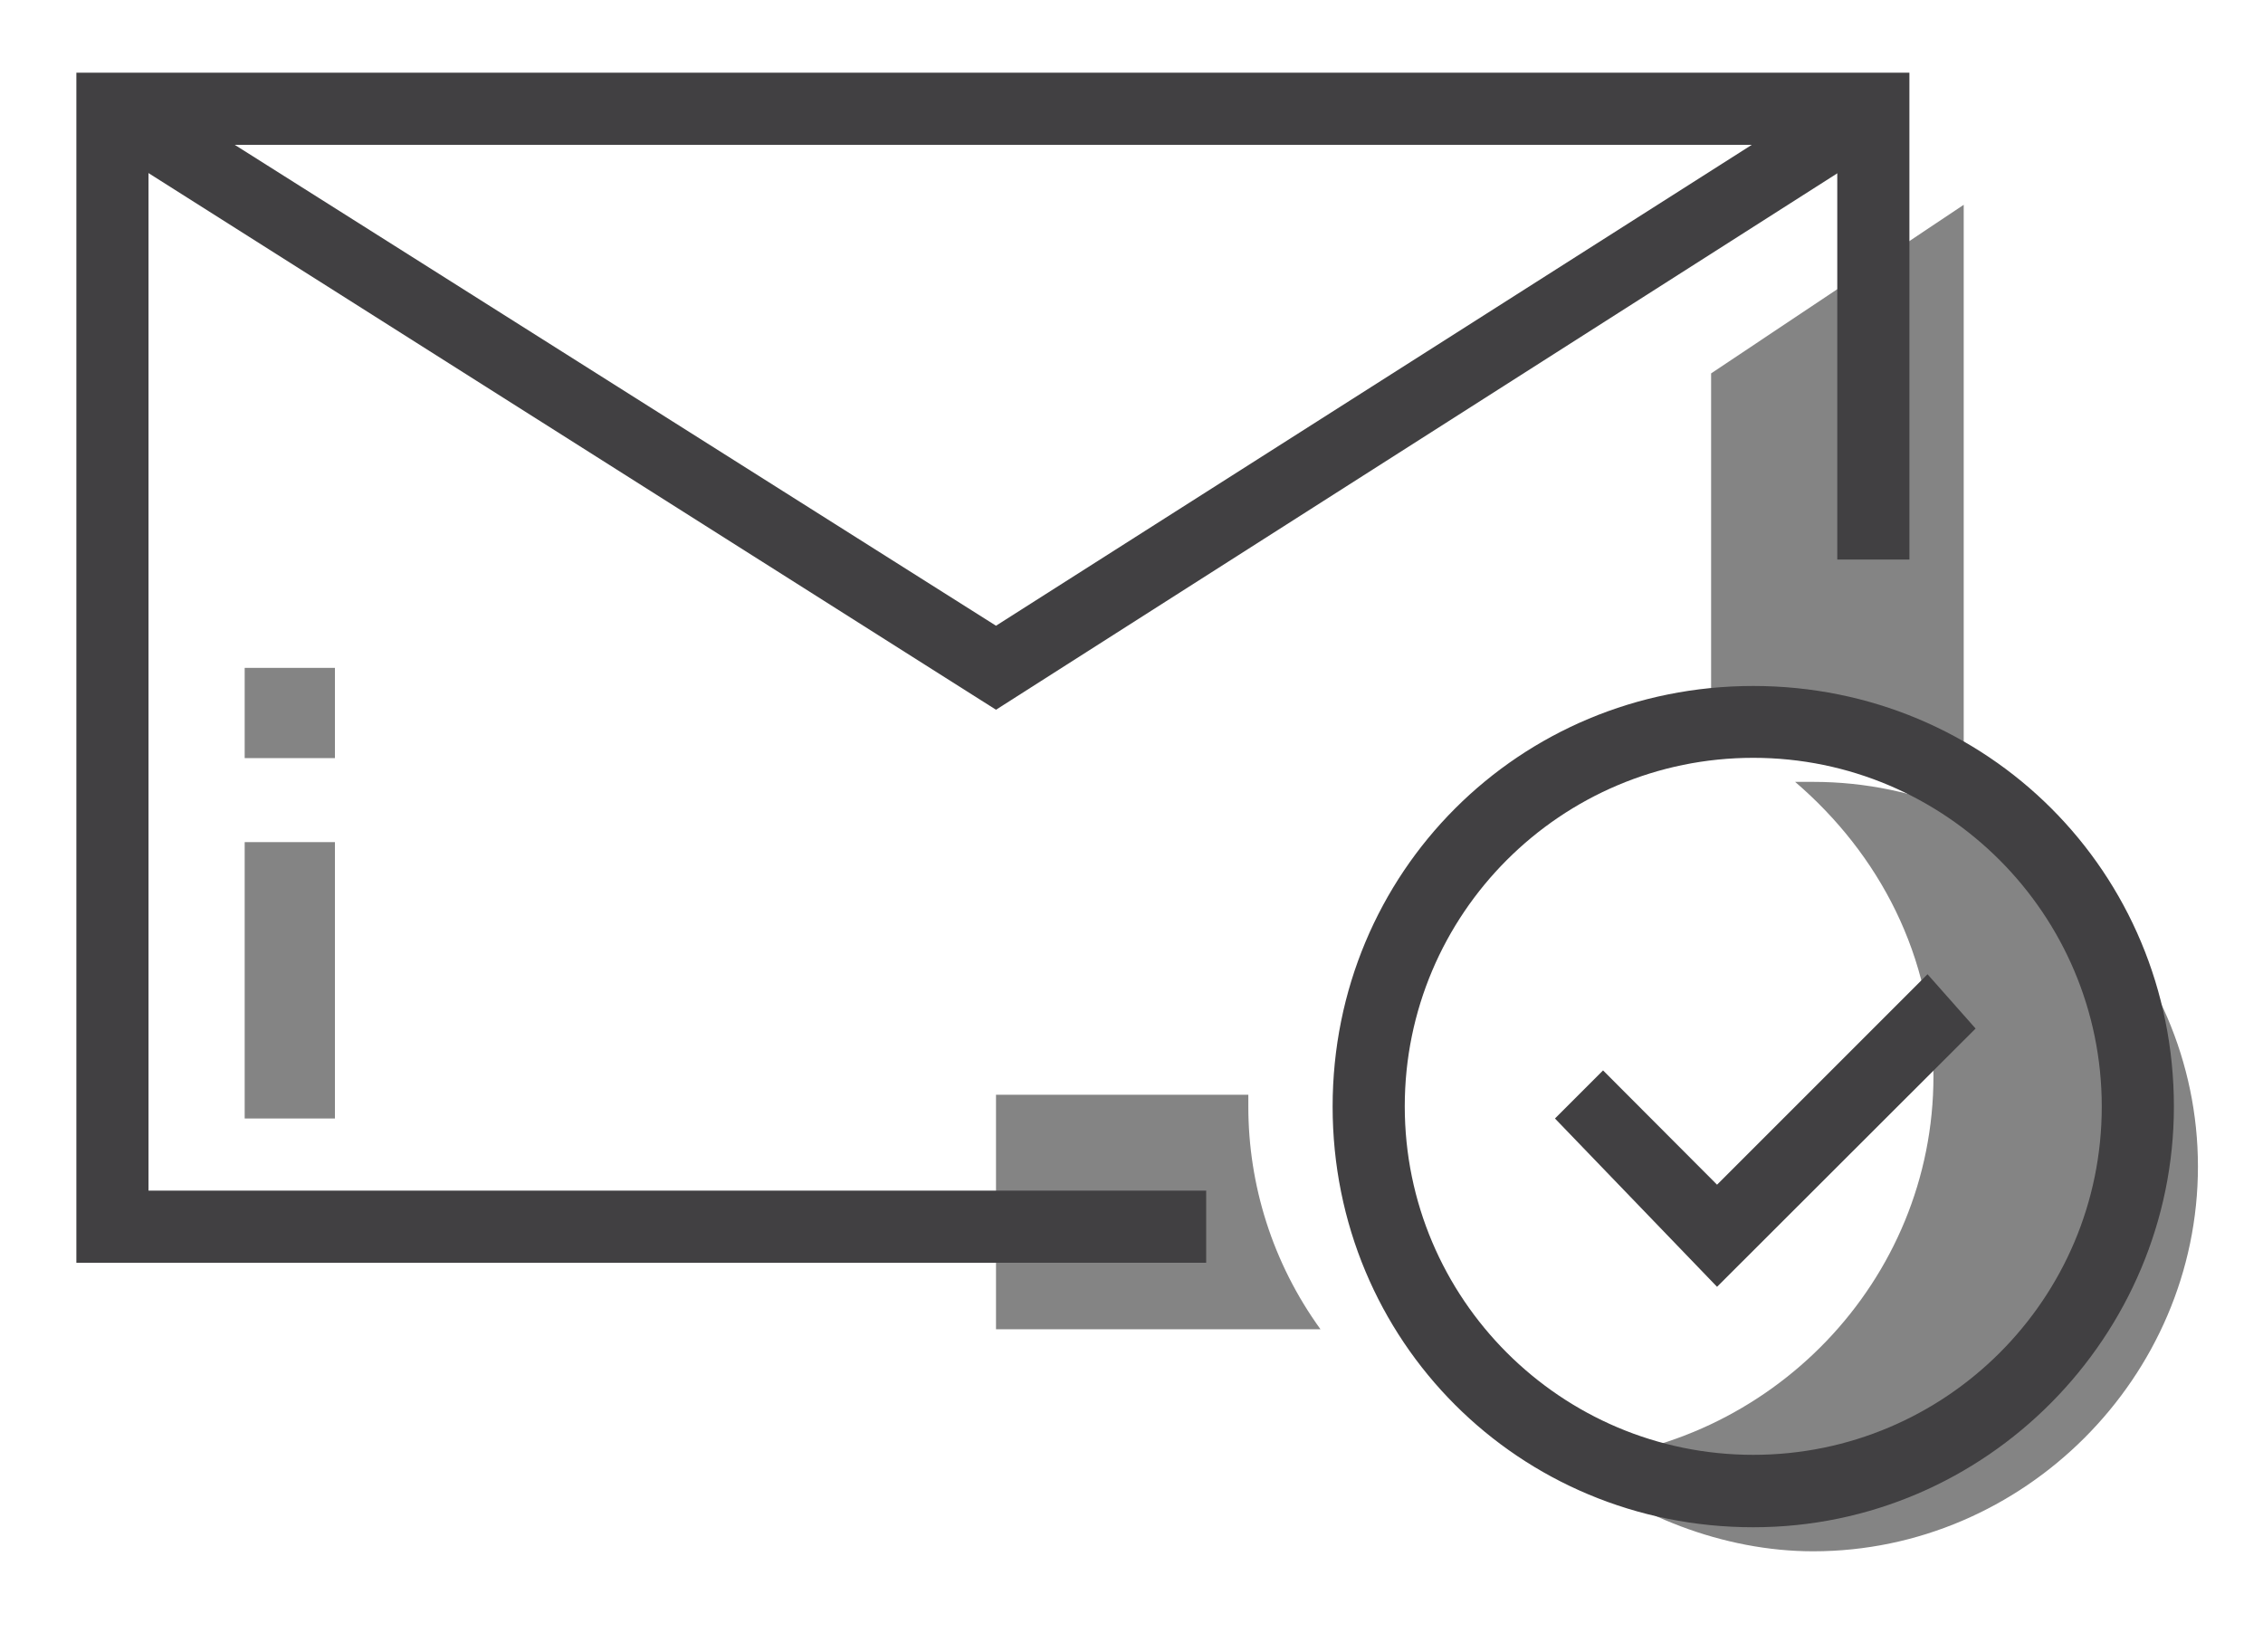
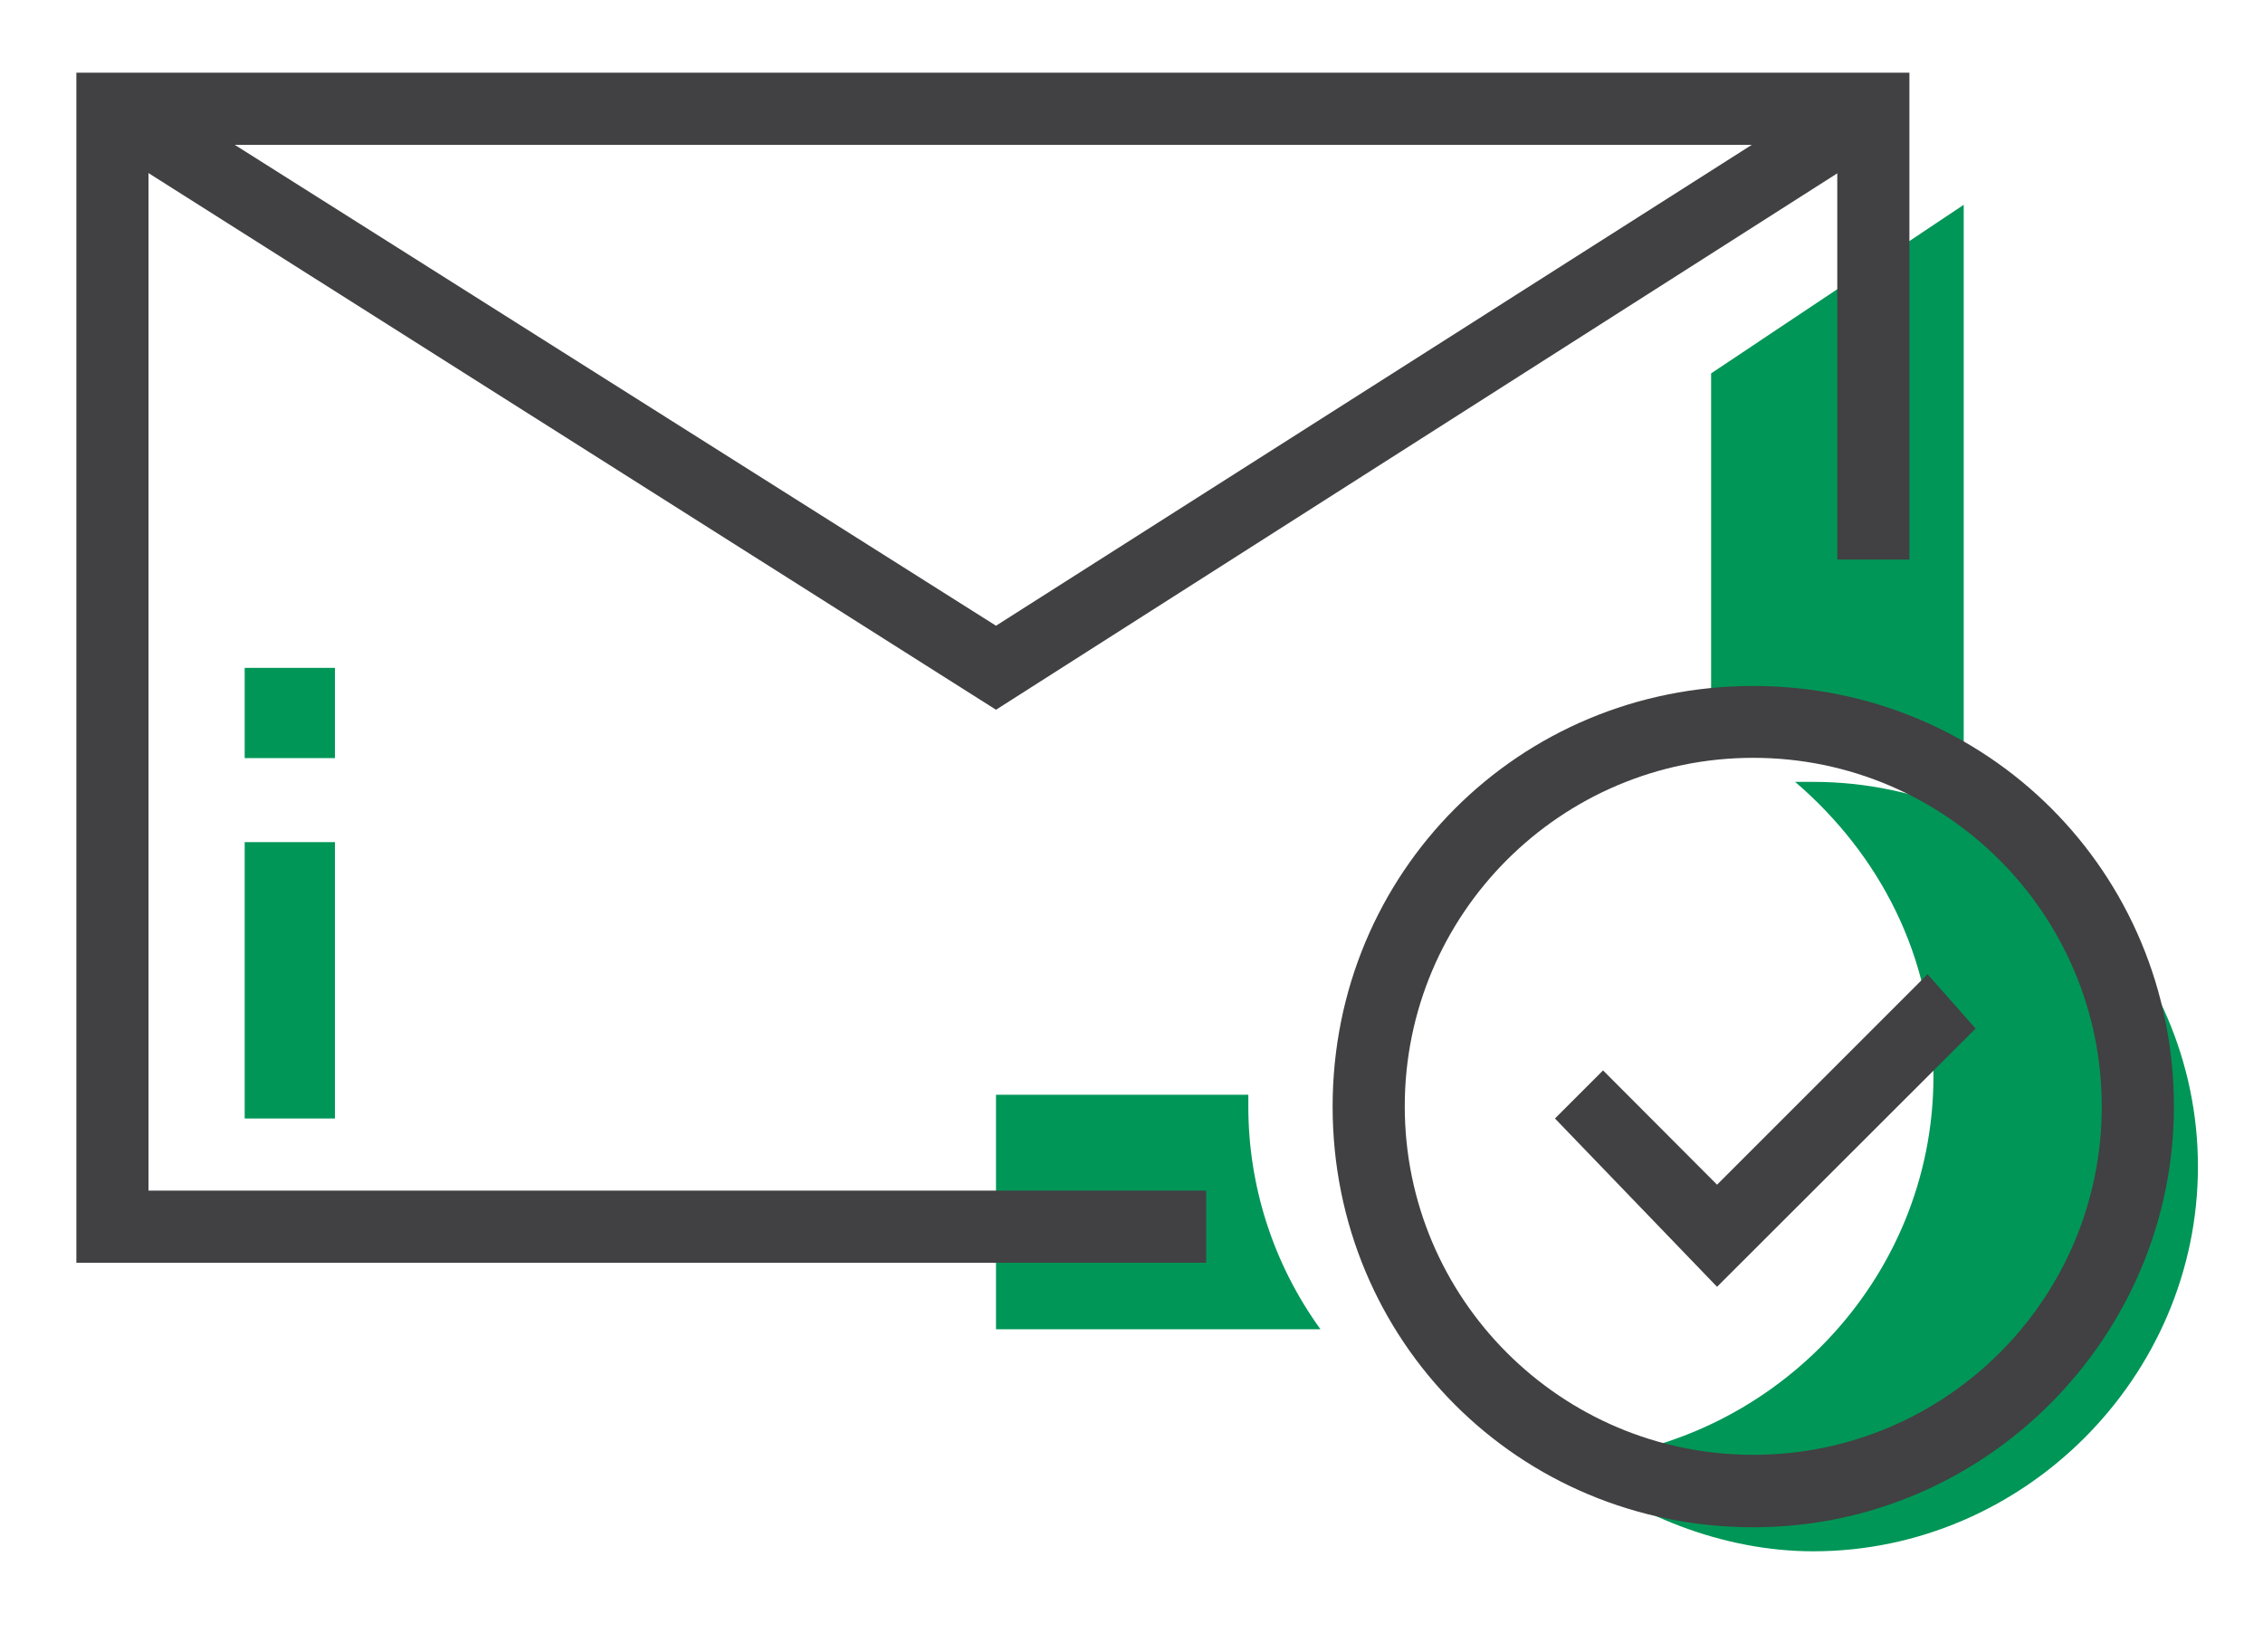
<svg xmlns="http://www.w3.org/2000/svg" version="1.1" id="Message_And_Communication_Icons" x="0px" y="0px" viewBox="0 0 800 584" style="enable-background:new 0 0 800 584;" xml:space="preserve">
  <style type="text/css">
- 	.st0{fill:#848484;}
- 	.st1{fill:#414042;}
+     .st0{fill:hsl(155, 100%, 29.4%)}
+     .st1{fill:#414042;}
</style>
  <g>
    <g>
      <g>
        <path class="st0" d="M641,276.4c-2.1,0-4.2,0-6.4,0c29.7,25.5,48.9,61.6,48.9,104.1c0,72.2-57.4,131.7-129.6,136     c23.4,19.1,55.2,31.9,87.1,31.9c74.4,0,136-61.6,136-136S715.4,276.4,641,276.4z" />
      </g>
    </g>
    <g>
      <g>
        <path class="st0" d="M441.3,391.2c0-2.1,0-2.1,0-4.2h-89.2v82.9h114.7C449.8,446.4,441.3,418.8,441.3,391.2z" />
      </g>
    </g>
    <g>
      <g>
        <path class="st0" d="M619.8,255.2c27.6,0,53.1,8.5,74.4,21.2v-204L604.9,132v123.2C609.2,255.2,613.4,255.2,619.8,255.2z" />
      </g>
    </g>
    <g>
      <g>
        <polygon class="st1" points="352.1,250.9 33.4,49.1 46.1,27.9 352.1,221.2 655.9,27.9 668.6,49.1    " />
      </g>
    </g>
    <g>
      <g>
        <rect x="86.5" y="297.7" class="st0" width="31.9" height="97.7" />
      </g>
    </g>
    <g>
      <g>
        <rect x="86.5" y="236.1" class="st0" width="31.9" height="31.9" />
      </g>
    </g>
    <g>
      <g>
        <polygon class="st1" points="426.4,446.4 27,446.4 27,25.7 675,25.7 675,197.8 649.5,197.8 649.5,51.2 52.5,51.2 52.5,420.9      426.4,420.9    " />
      </g>
    </g>
    <g>
      <g>
        <polygon class="st1" points="607,454.9 549.7,395.4 566.7,378.4 607,418.8 681.4,344.4 698.4,363.6    " />
      </g>
    </g>
    <g>
      <g>
        <path class="st1" d="M619.8,539.9c-82.9,0-148.7-65.9-148.7-148.7s65.9-148.7,148.7-148.7s148.7,65.9,148.7,148.7     C768.5,471.9,702.6,539.9,619.8,539.9z M619.8,267.9c-68,0-123.2,55.2-123.2,123.2s55.2,123.2,123.2,123.2S743,459.2,743,391.2     S687.8,267.9,619.8,267.9z" />
      </g>
    </g>
  </g>
</svg>
